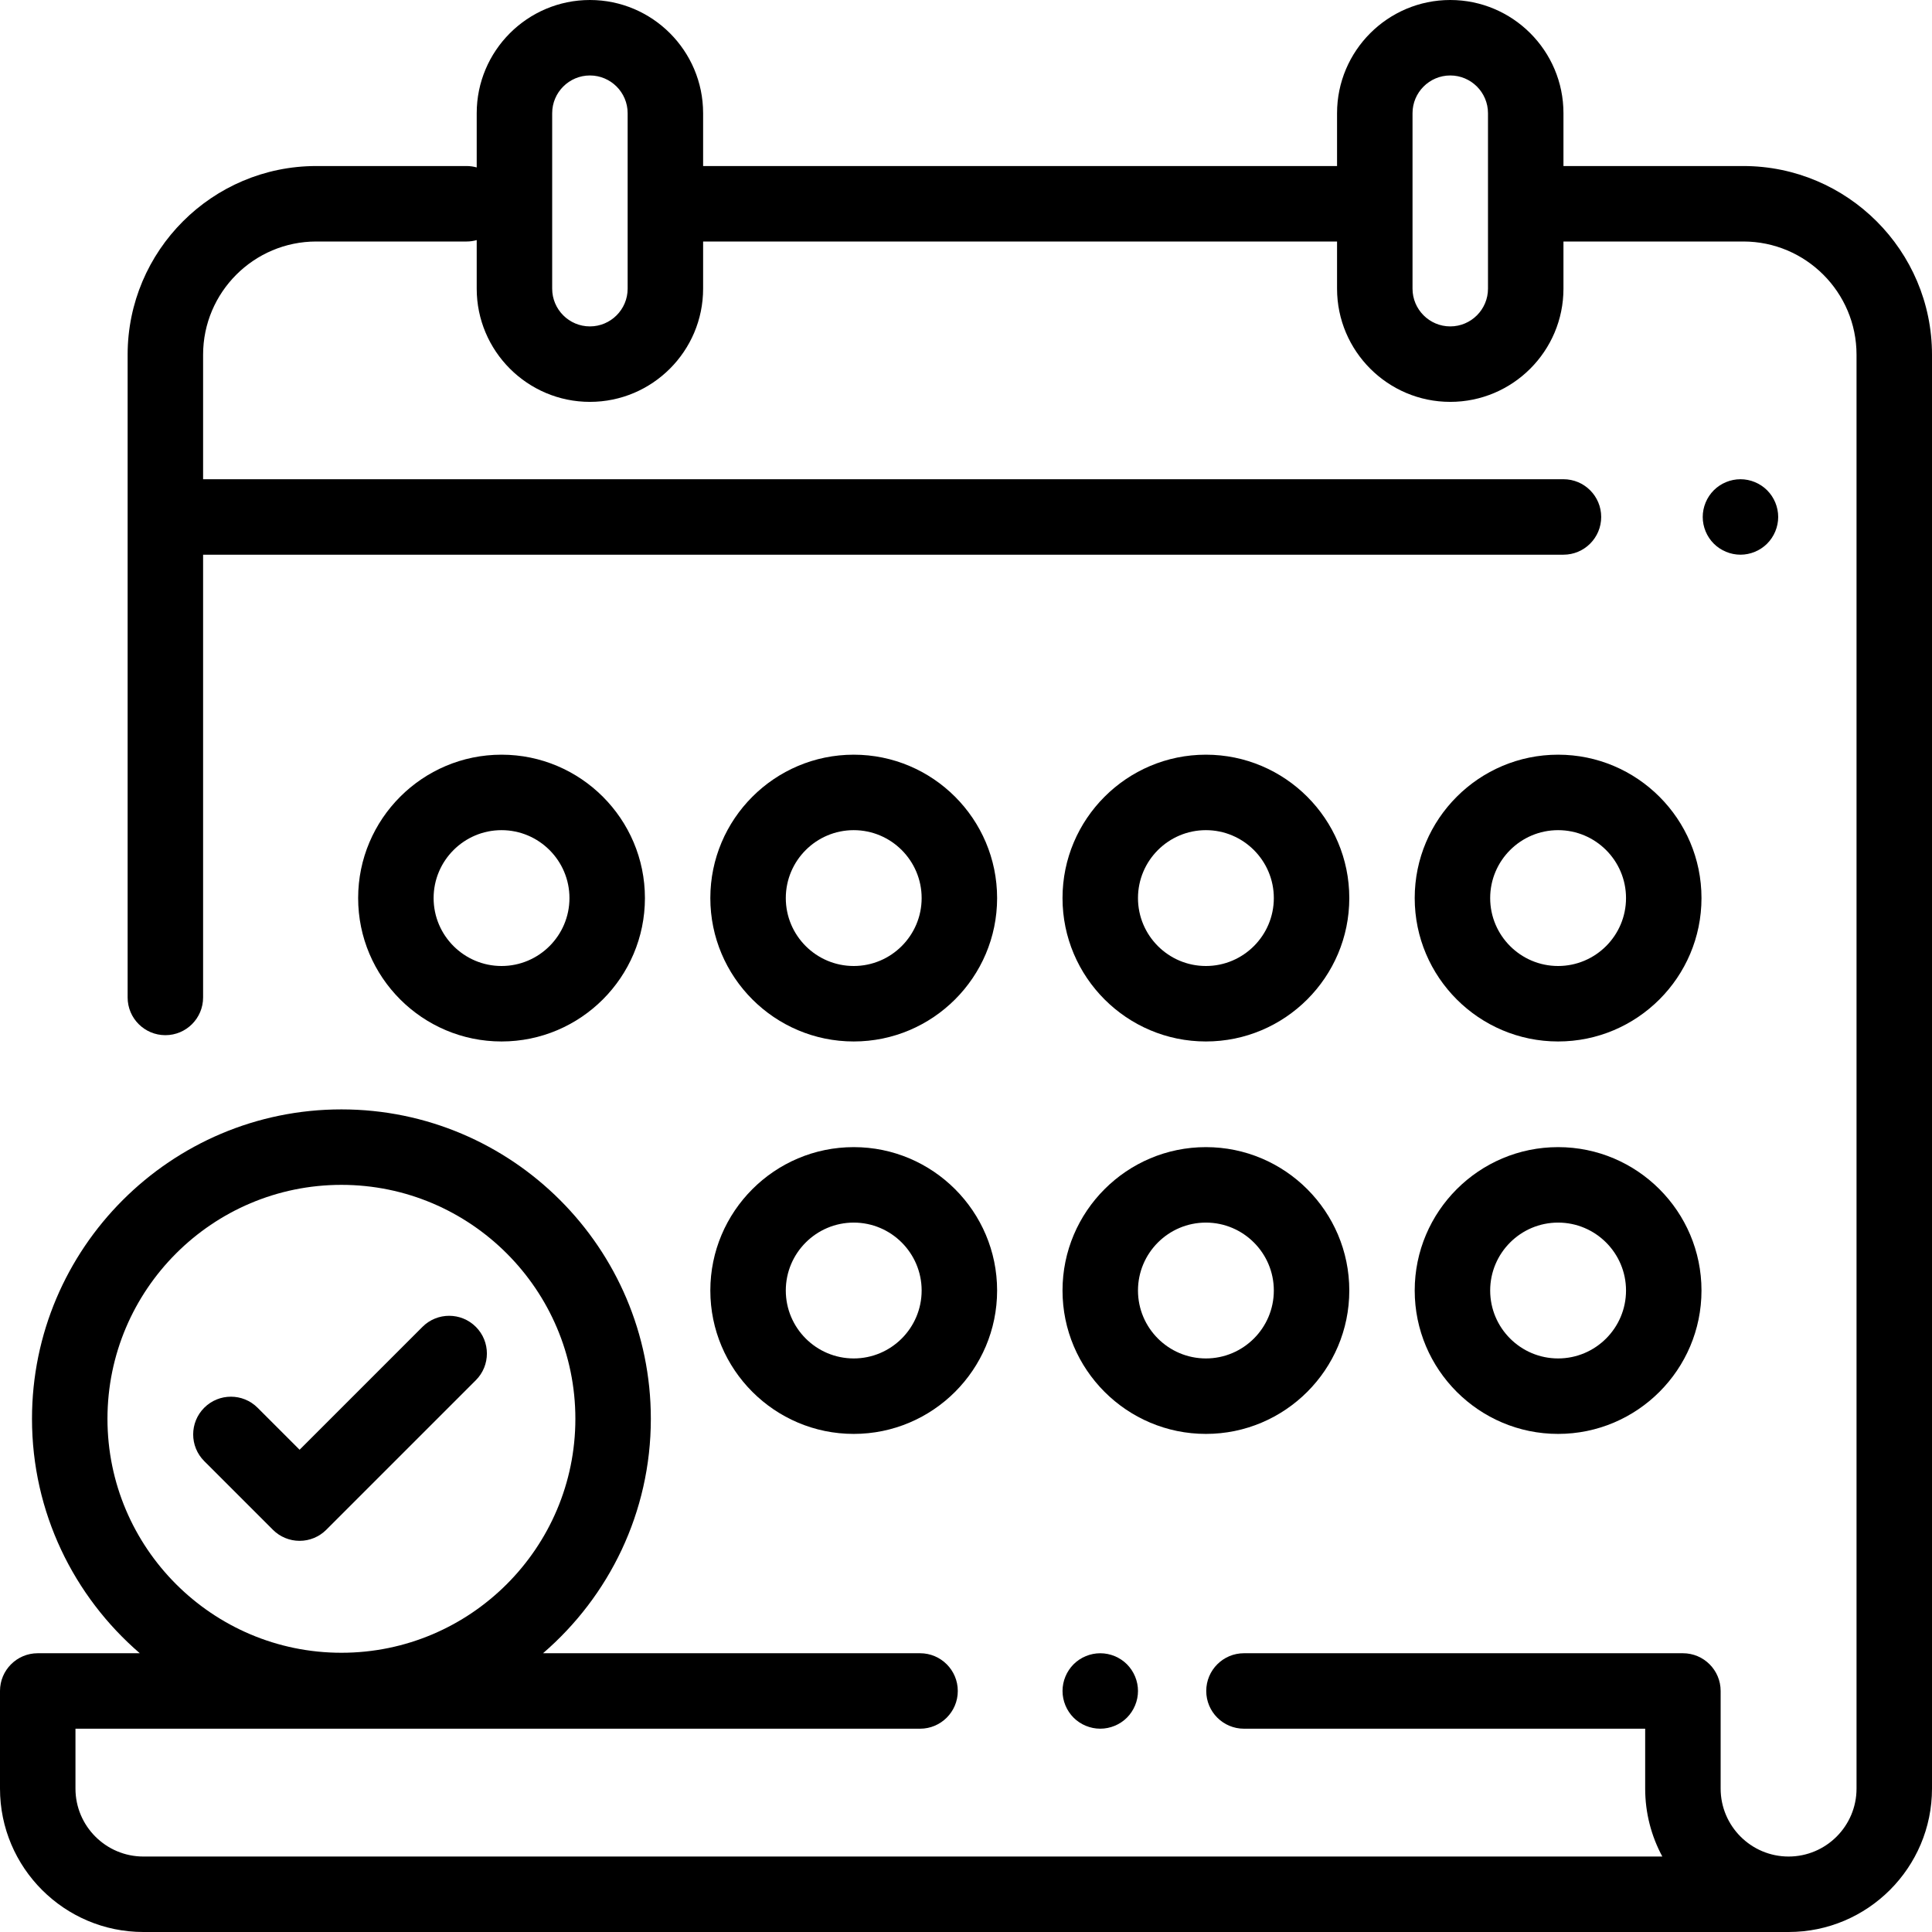
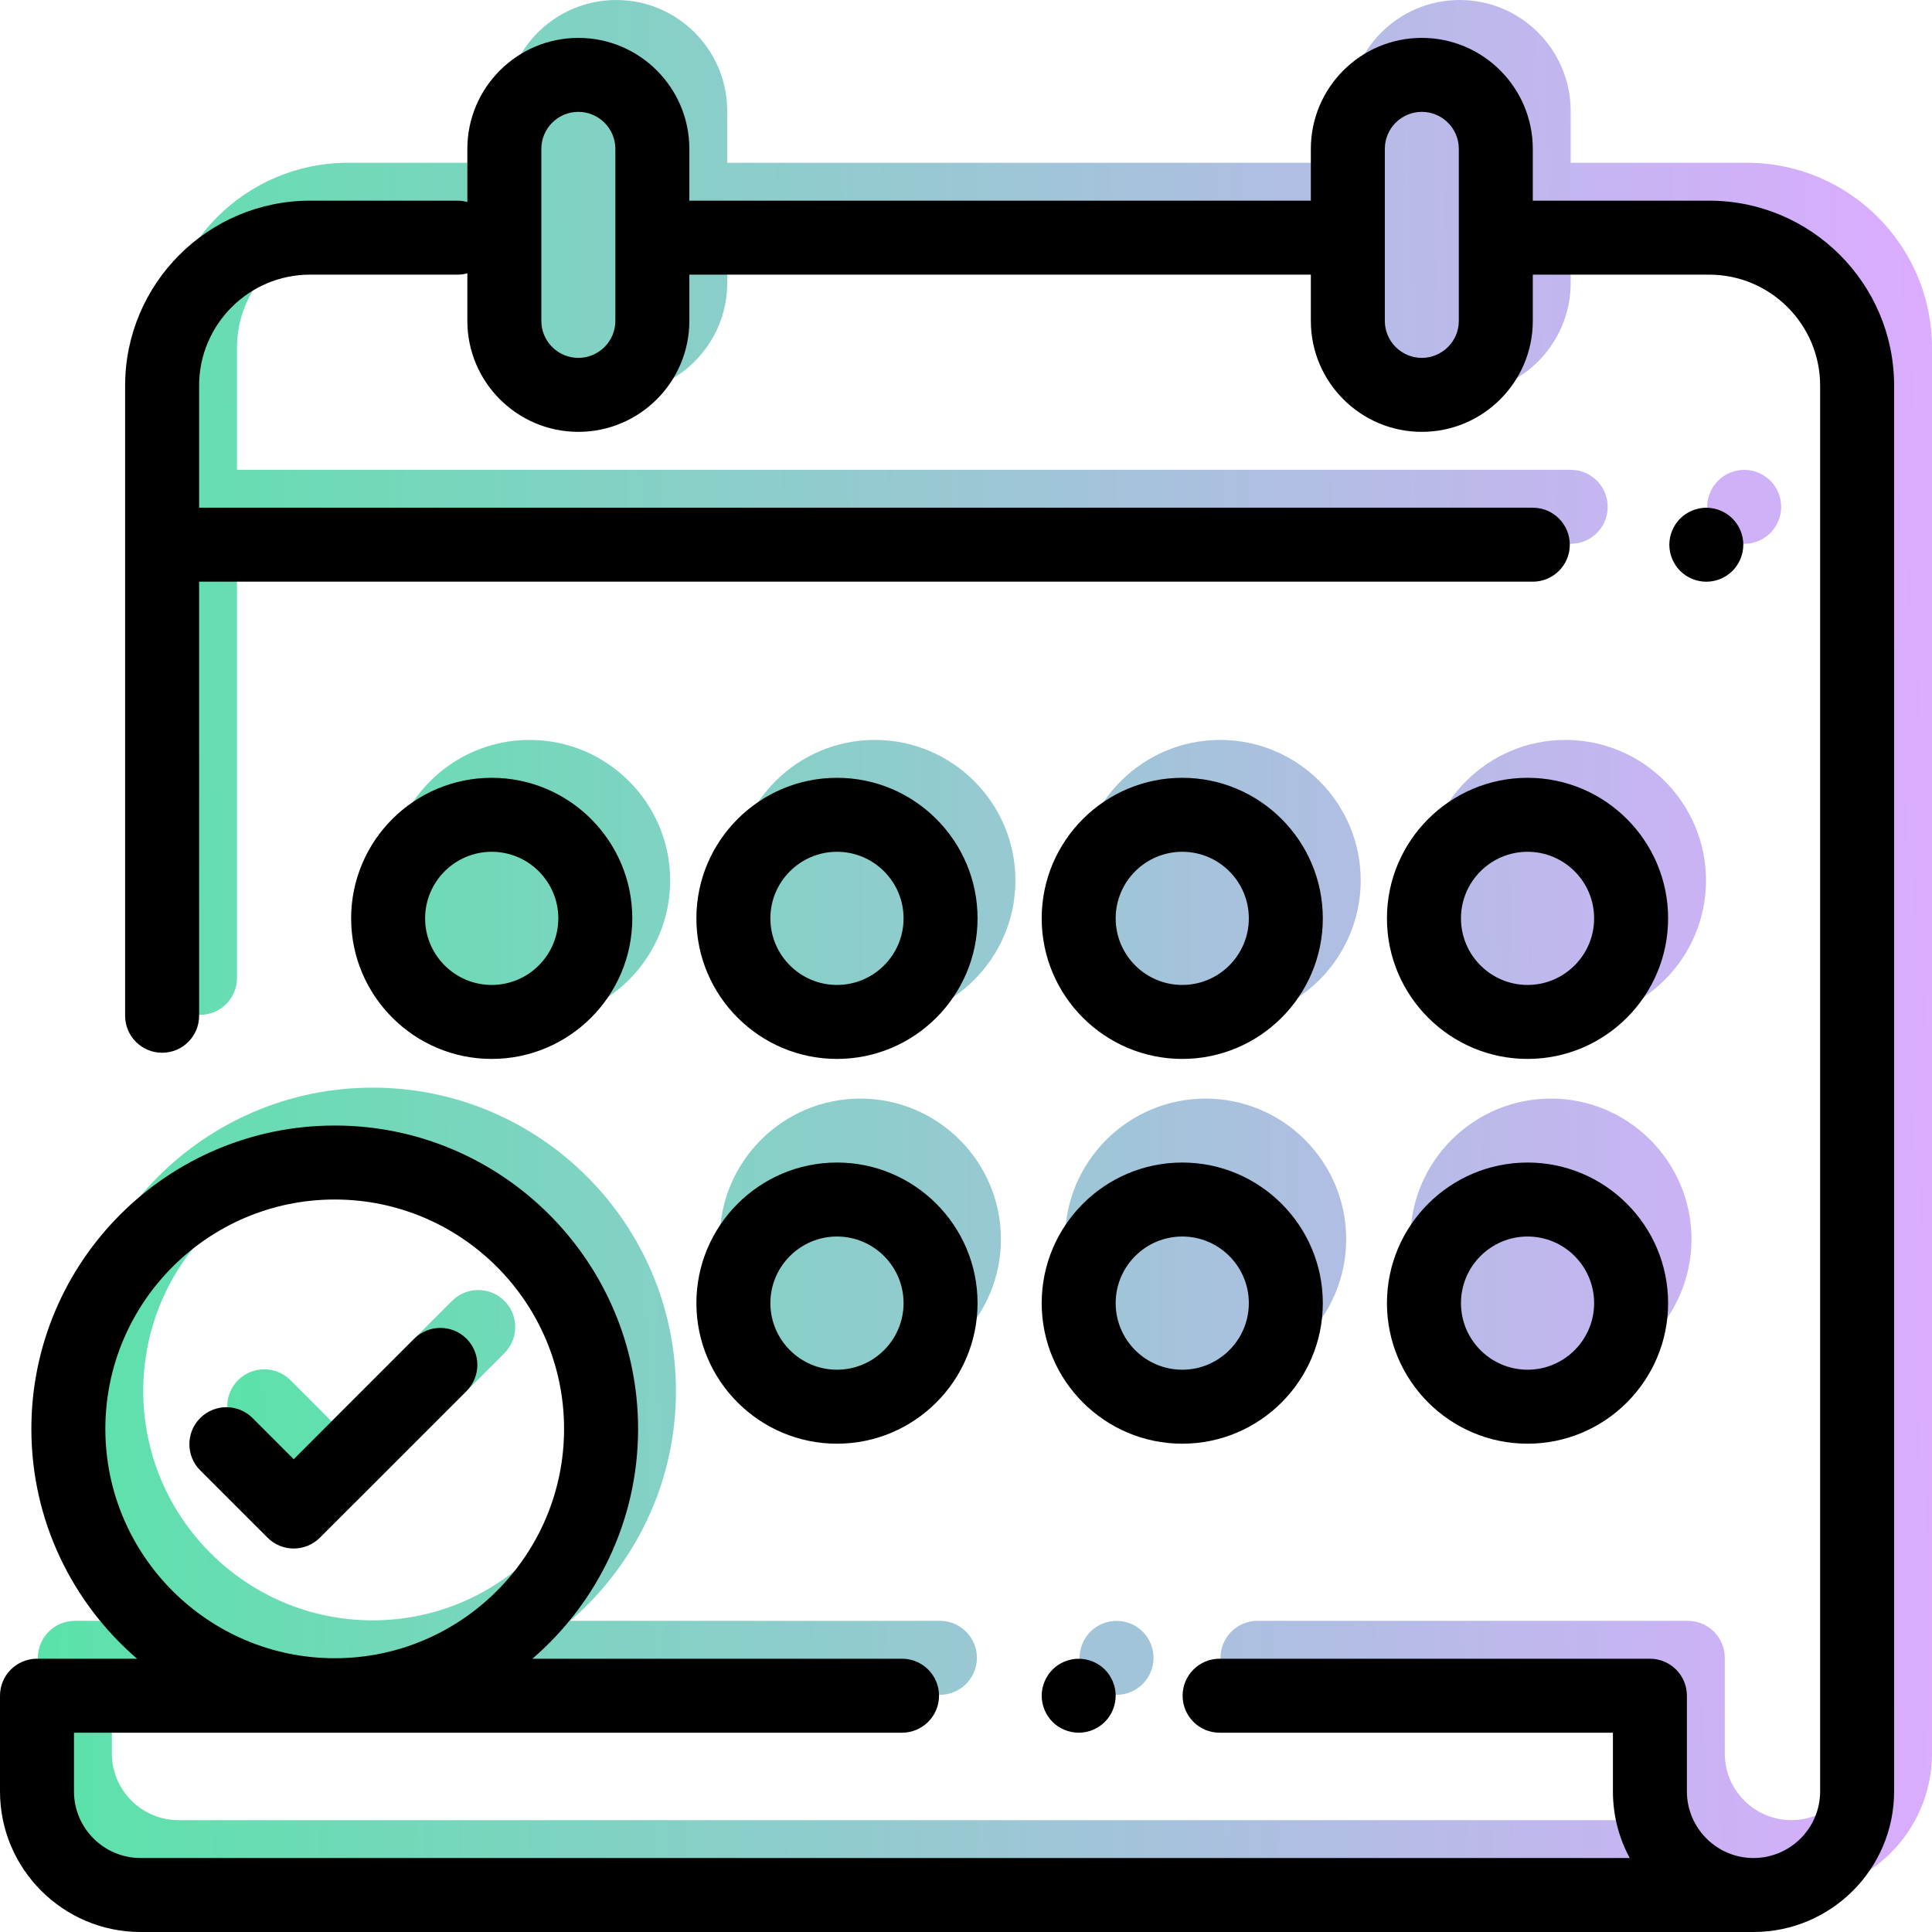
- <svg xmlns="http://www.w3.org/2000/svg" version="1.1" id="Capa_1" x="0px" y="0px" viewBox="0 0 512 512" style="enable-background:new 0 0 512 512;" xml:space="preserve">
-   <g>
-     <g>
-       <path d="M462,44h-47.667V30c0-16.542-13.458-30-30-30s-30,13.458-30,30v14h-168V30c0-16.542-13.458-30-30-30s-30,13.458-30,30    v14.37c-0.85-0.235-1.741-0.37-2.666-0.37H83.823c-27.57,0-50,22.43-50,50v170.333c0,5.523,4.478,10,10,10s10-4.477,10-10V147    h360.51c5.522,0,10-4.477,10-10s-4.478-10-10-10H53.823V94c0-16.542,13.458-30,30-30h39.844c0.925,0,1.816-0.136,2.666-0.37V76.5    c0,16.542,13.458,30,30,30s30-13.458,30-30V64h168v12.5c0,16.542,13.458,30,30,30s30-13.458,30-30V64H462    c16.542,0,30,13.458,30,30v379.994c0,9.928-8.077,18.006-18.006,18.006s-18.006-8.078-18.006-18.006v-25.869    c0-5.523-4.478-10-10-10H329.667c-5.522,0-10,4.477-10,10s4.478,10,10,10h106.321v15.869c0,6.511,1.648,12.643,4.545,18.006H38    c-9.925,0-18-8.075-18-18v-15.875h223.825c5.522,0,10-4.477,10-10s-4.478-10-10-10h-99.916    c17.474-15.049,28.57-37.309,28.57-62.125c0-45.215-36.785-82-82-82c-45.215,0-82,36.785-82,82    c0,24.816,11.096,47.076,28.57,62.125H10c-5.522,0-10,4.477-10,10V474c0,20.953,17.047,38,38,38h435.994    C494.95,512,512,494.951,512,473.994V94C512,66.43,489.57,44,462,44z M166.333,76.5c0,5.514-4.486,10-10,10s-10-4.486-10-10V30    c0-5.514,4.486-10,10-10s10,4.486,10,10V76.5z M394.333,76.5c0,5.514-4.486,10-10,10c-5.514,0-10-4.486-10-10V30    c0-5.514,4.486-10,10-10c5.514,0,10,4.486,10,10V76.5z M28.479,376c0-34.187,27.813-62,62-62s62,27.813,62,62s-27.813,62-62,62    S28.479,410.187,28.479,376z" />
-     </g>
-   </g>
-   <g>
-     <g>
-       <path d="M468.309,129.93c-1.859-1.86-4.439-2.93-7.069-2.93c-2.631,0-5.21,1.07-7.07,2.93c-1.86,1.86-2.93,4.44-2.93,7.07    s1.069,5.21,2.93,7.07c1.861,1.86,4.439,2.93,7.07,2.93c2.63,0,5.21-1.07,7.069-2.93c1.86-1.86,2.931-4.44,2.931-7.07    S470.17,131.79,468.309,129.93z" />
-     </g>
-   </g>
-   <g>
-     <g>
-       <path d="M298.649,441.05c-1.859-1.86-4.439-2.92-7.069-2.92s-5.21,1.06-7.07,2.92c-1.86,1.87-2.93,4.44-2.93,7.07    c0,2.64,1.069,5.21,2.93,7.08c1.86,1.86,4.44,2.92,7.07,2.92s5.21-1.06,7.069-2.92c1.86-1.87,2.931-4.45,2.931-7.08    C301.58,445.49,300.51,442.92,298.649,441.05z" />
-     </g>
-   </g>
-   <g>
-     <g>
-       <path d="M226.245,304c-20.953,0-38,17.047-38,38s17.047,38,38,38s38-17.047,38-38S247.198,304,226.245,304z M226.245,360    c-9.925,0-18-8.075-18-18s8.075-18,18-18s18,8.075,18,18S236.17,360,226.245,360z" />
-     </g>
-   </g>
-   <g>
-     <g>
-       <path d="M319.578,304c-20.953,0-38,17.047-38,38s17.047,38,38,38s38-17.047,38-38S340.531,304,319.578,304z M319.578,360    c-9.925,0-18-8.075-18-18s8.075-18,18-18s18,8.075,18,18S329.503,360,319.578,360z" />
-     </g>
-   </g>
-   <g>
-     <g>
-       <path d="M412.912,304c-20.953,0-38,17.047-38,38s17.047,38,38,38c20.953,0,38-17.047,38-38S433.865,304,412.912,304z M412.912,360    c-9.925,0-18-8.075-18-18s8.075-18,18-18s18,8.075,18,18S422.837,360,412.912,360z" />
-     </g>
-   </g>
-   <g>
-     <g>
-       <path d="M132.912,200c-20.953,0-38,17.047-38,38s17.047,38,38,38s38-17.047,38-38S153.865,200,132.912,200z M132.912,256    c-9.925,0-18-8.075-18-18s8.075-18,18-18c9.925,0,18,8.075,18,18S142.837,256,132.912,256z" />
-     </g>
-   </g>
-   <g>
-     <g>
-       <path d="M319.578,200c-20.953,0-38,17.047-38,38s17.047,38,38,38s38-17.047,38-38S340.531,200,319.578,200z M319.578,256    c-9.925,0-18-8.075-18-18s8.075-18,18-18s18,8.075,18,18S329.503,256,319.578,256z" />
-     </g>
-   </g>
-   <g>
-     <g>
-       <path d="M412.912,200c-20.953,0-38,17.047-38,38s17.047,38,38,38c20.953,0,38-17.047,38-38S433.865,200,412.912,200z M412.912,256    c-9.925,0-18-8.075-18-18s8.075-18,18-18s18,8.075,18,18S422.837,256,412.912,256z" />
-     </g>
-   </g>
-   <g>
-     <g>
-       <path d="M226.245,200c-20.953,0-38,17.047-38,38s17.047,38,38,38s38-17.047,38-38S247.198,200,226.245,200z M226.245,256    c-9.925,0-18-8.075-18-18s8.075-18,18-18s18,8.075,18,18S236.17,256,226.245,256z" />
-     </g>
-   </g>
-   <g>
-     <g>
-       <path d="M126.104,351.629c-3.906-3.905-10.236-3.905-14.143,0l-32.566,32.567l-11.129-11.129c-3.906-3.905-10.236-3.905-14.143,0    c-3.905,3.905-3.905,10.237,0,14.143l18.201,18.199c1.876,1.875,4.419,2.929,7.071,2.929c2.652,0,5.195-1.054,7.071-2.929    l39.638-39.638C130.009,361.866,130.009,355.534,126.104,351.629z" />
-     </g>
-   </g>
-   <g>
- </g>
-   <g>
- </g>
-   <g>
- </g>
-   <g>
- </g>
-   <g>
- </g>
-   <g>
- </g>
-   <g>
- </g>
-   <g>
- </g>
-   <g>
- </g>
-   <g>
- </g>
-   <g>
- </g>
-   <g>
- </g>
-   <g>
- </g>
-   <g>
- </g>
-   <g>
- </g>
+ <svg xmlns="http://www.w3.org/2000/svg" width="51" height="51" viewBox="0 0 51 51" fill="none">
+   <path d="M46.117 4.297H41.462V2.93C41.462 1.314 40.148 0 38.532 0C36.917 0 35.603 1.314 35.603 2.93V4.297H19.197V2.93C19.197 1.314 17.882 0 16.267 0C14.652 0 13.337 1.314 13.337 2.93V4.333C13.254 4.31 13.167 4.297 13.077 4.297H9.186C6.493 4.297 4.303 6.487 4.303 9.18V25.814C4.303 26.353 4.74 26.79 5.28 26.79C5.819 26.79 6.256 26.353 6.256 25.814V14.355H41.462C42.002 14.355 42.439 13.918 42.439 13.379C42.439 12.84 42.002 12.402 41.462 12.402H6.256V9.18C6.256 7.564 7.57 6.25 9.186 6.25H13.077C13.167 6.25 13.254 6.237 13.337 6.214V7.471C13.337 9.086 14.652 10.4 16.267 10.4C17.882 10.4 19.197 9.086 19.197 7.471V6.25H35.603V7.471C35.603 9.086 36.917 10.4 38.532 10.4C40.148 10.4 41.462 9.086 41.462 7.471V6.25H46.117C47.733 6.25 49.047 7.564 49.047 9.18V46.288C49.047 47.258 48.258 48.047 47.288 48.047C46.319 48.047 45.53 47.258 45.53 46.288V43.762C45.53 43.223 45.093 42.786 44.553 42.786H33.194C32.655 42.786 32.218 43.223 32.218 43.762C32.218 44.302 32.655 44.739 33.194 44.739H43.577V46.288C43.577 46.924 43.738 47.523 44.021 48.047H4.711C3.742 48.047 2.953 47.258 2.953 46.289V44.739H24.811C25.35 44.739 25.788 44.302 25.788 43.762C25.788 43.223 25.35 42.786 24.811 42.786H15.054C16.76 41.316 17.844 39.142 17.844 36.719C17.844 32.303 14.251 28.711 9.836 28.711C5.42 28.711 1.828 32.303 1.828 36.719C1.828 39.142 2.912 41.316 4.618 42.786H1.977C1.437 42.786 1 43.223 1 43.762V46.289C1 48.335 2.665 50 4.711 50H47.288C49.335 50 51 48.335 51 46.288V9.18C51 6.487 48.81 4.297 46.117 4.297ZM3.781 36.719C3.781 33.38 6.497 30.664 9.836 30.664C13.174 30.664 15.89 33.38 15.89 36.719C15.89 40.057 13.174 42.773 9.836 42.773C6.497 42.773 3.781 40.057 3.781 36.719Z" fill="url(#paint0_linear)" />
+   <path d="M46.733 12.689C46.551 12.507 46.3 12.403 46.043 12.403C45.786 12.403 45.534 12.507 45.352 12.689C45.171 12.87 45.066 13.122 45.066 13.379C45.066 13.636 45.171 13.888 45.352 14.07C45.534 14.252 45.786 14.356 46.043 14.356C46.3 14.356 46.551 14.252 46.733 14.07C46.915 13.888 47.019 13.636 47.019 13.379C47.019 13.122 46.915 12.87 46.733 12.689Z" fill="#CFB1F7" />
+   <path d="M30.165 43.072C29.983 42.89 29.732 42.787 29.475 42.787C29.218 42.787 28.966 42.89 28.784 43.072C28.603 43.255 28.498 43.506 28.498 43.762C28.498 44.02 28.603 44.271 28.784 44.454C28.966 44.635 29.218 44.739 29.475 44.739C29.732 44.739 29.983 44.635 30.165 44.454C30.347 44.271 30.451 44.019 30.451 43.762C30.451 43.506 30.347 43.255 30.165 43.072Z" fill="#A2C4D9" />
+   <path d="M13.98 19.532C11.934 19.532 10.269 21.196 10.269 23.242C10.269 25.288 11.934 26.953 13.98 26.953C16.026 26.953 17.691 25.288 17.691 23.242C17.691 21.196 16.026 19.532 13.98 19.532Z" fill="url(#paint1_linear)" />
+   <path d="M32.209 19.532C30.162 19.532 28.498 21.196 28.498 23.242C28.498 25.288 30.162 26.953 32.209 26.953C34.255 26.953 35.919 25.288 35.919 23.242C35.919 21.196 34.255 19.532 32.209 19.532Z" fill="url(#paint2_linear)" />
+   <path d="M31.825 29C29.779 29 28.114 30.665 28.114 32.711C28.114 34.757 29.779 36.421 31.825 36.421C33.871 36.421 35.536 34.757 35.536 32.711C35.536 30.665 33.871 29 31.825 29Z" fill="url(#paint3_linear)" />
+   <path d="M41.324 19.532C39.277 19.532 37.612 21.196 37.612 23.242C37.612 25.288 39.277 26.953 41.324 26.953C43.37 26.953 45.034 25.288 45.034 23.242C45.034 21.196 43.37 19.532 41.324 19.532Z" fill="url(#paint4_linear)" />
+   <path d="M40.94 29C38.894 29 37.229 30.665 37.229 32.711C37.229 34.757 38.894 36.421 40.94 36.421C42.986 36.421 44.651 34.757 44.651 32.711C44.651 30.665 42.986 29 40.94 29Z" fill="url(#paint5_linear)" />
+   <path d="M23.094 19.532C21.048 19.532 19.383 21.196 19.383 23.242C19.383 25.288 21.048 26.953 23.094 26.953C25.14 26.953 26.805 25.288 26.805 23.242C26.805 21.196 25.14 19.532 23.094 19.532Z" fill="url(#paint6_linear)" />
+   <path d="M22.711 29C20.665 29 19 30.665 19 32.711C19 34.757 20.665 36.421 22.711 36.421C24.757 36.421 26.422 34.757 26.422 32.711C26.422 30.665 24.757 29 22.711 29Z" fill="url(#paint7_linear)" />
+   <path d="M13.315 34.339C12.933 33.958 12.315 33.958 11.934 34.339L8.753 37.52L7.667 36.433C7.285 36.051 6.667 36.051 6.285 36.433C5.904 36.814 5.904 37.432 6.285 37.814L8.063 39.591C8.246 39.774 8.494 39.877 8.753 39.877C9.012 39.877 9.261 39.774 9.444 39.591L13.315 35.72C13.696 35.339 13.696 34.72 13.315 34.339Z" fill="url(#paint8_linear)" />
+   <path d="M45.117 5.297H40.462V3.93C40.462 2.314 39.148 1 37.532 1C35.917 1 34.603 2.314 34.603 3.93V5.297H18.197V3.93C18.197 2.314 16.882 1 15.267 1C13.652 1 12.337 2.314 12.337 3.93V5.333C12.254 5.31 12.167 5.297 12.077 5.297H8.186C5.493 5.297 3.303 7.487 3.303 10.18V26.814C3.303 27.353 3.74 27.79 4.28 27.79C4.819 27.79 5.256 27.353 5.256 26.814V15.355H40.462C41.002 15.355 41.439 14.918 41.439 14.379C41.439 13.84 41.002 13.402 40.462 13.402H5.256V10.18C5.256 8.564 6.57 7.25 8.186 7.25H12.077C12.167 7.25 12.254 7.237 12.337 7.214V8.471C12.337 10.086 13.652 11.4 15.267 11.4C16.882 11.4 18.197 10.086 18.197 8.471V7.25H34.603V8.471C34.603 10.086 35.917 11.4 37.532 11.4C39.148 11.4 40.462 10.086 40.462 8.471V7.25H45.117C46.733 7.25 48.047 8.564 48.047 10.18V47.288C48.047 48.258 47.258 49.047 46.288 49.047C45.319 49.047 44.53 48.258 44.53 47.288V44.762C44.53 44.223 44.093 43.786 43.553 43.786H32.194C31.655 43.786 31.218 44.223 31.218 44.762C31.218 45.302 31.655 45.739 32.194 45.739H42.577V47.288C42.577 47.924 42.738 48.523 43.021 49.047H3.711C2.742 49.047 1.953 48.258 1.953 47.289V45.739H23.811C24.35 45.739 24.788 45.302 24.788 44.762C24.788 44.223 24.35 43.786 23.811 43.786H14.054C15.76 42.316 16.844 40.142 16.844 37.719C16.844 33.303 13.251 29.711 8.836 29.711C4.42 29.711 0.828 33.303 0.828 37.719C0.828 40.142 1.912 42.316 3.618 43.786H0.977C0.437 43.786 0 44.223 0 44.762V47.289C0 49.335 1.665 51 3.711 51H46.288C48.335 51 50 49.335 50 47.288V10.18C50 7.487 47.81 5.297 45.117 5.297ZM16.244 8.471C16.244 9.009 15.805 9.447 15.267 9.447C14.728 9.447 14.29 9.009 14.29 8.471V3.93C14.29 3.391 14.728 2.953 15.267 2.953C15.805 2.953 16.244 3.391 16.244 3.93V8.471ZM38.509 8.471C38.509 9.009 38.071 9.447 37.532 9.447C36.994 9.447 36.556 9.009 36.556 8.471V3.93C36.556 3.391 36.994 2.953 37.532 2.953C38.071 2.953 38.509 3.391 38.509 3.93V8.471ZM2.781 37.719C2.781 34.38 5.497 31.664 8.836 31.664C12.174 31.664 14.89 34.38 14.89 37.719C14.89 41.057 12.174 43.773 8.836 43.773C5.497 43.773 2.781 41.057 2.781 37.719Z" fill="black" />
+   <path d="M45.733 13.689C45.551 13.507 45.3 13.403 45.043 13.403C44.786 13.403 44.534 13.507 44.352 13.689C44.171 13.87 44.066 14.122 44.066 14.379C44.066 14.636 44.171 14.888 44.352 15.07C44.534 15.252 44.786 15.356 45.043 15.356C45.3 15.356 45.551 15.252 45.733 15.07C45.915 14.888 46.019 14.636 46.019 14.379C46.019 14.122 45.915 13.87 45.733 13.689Z" fill="black" />
+   <path d="M29.165 44.072C28.983 43.89 28.732 43.787 28.475 43.787C28.218 43.787 27.966 43.89 27.784 44.072C27.603 44.255 27.498 44.506 27.498 44.762C27.498 45.02 27.603 45.271 27.784 45.454C27.966 45.635 28.218 45.739 28.475 45.739C28.732 45.739 28.983 45.635 29.165 45.454C29.347 45.271 29.451 45.019 29.451 44.762C29.451 44.506 29.347 44.255 29.165 44.072Z" fill="black" />
+   <path d="M22.094 30.688C20.048 30.688 18.383 32.353 18.383 34.399C18.383 36.445 20.048 38.11 22.094 38.11C24.14 38.11 25.805 36.445 25.805 34.399C25.805 32.353 24.14 30.688 22.094 30.688ZM22.094 36.157C21.125 36.157 20.336 35.368 20.336 34.399C20.336 33.43 21.125 32.641 22.094 32.641C23.063 32.641 23.852 33.43 23.852 34.399C23.852 35.368 23.063 36.157 22.094 36.157Z" fill="black" />
+   <path d="M31.209 30.688C29.162 30.688 27.498 32.353 27.498 34.399C27.498 36.445 29.162 38.11 31.209 38.11C33.255 38.11 34.919 36.445 34.919 34.399C34.919 32.353 33.255 30.688 31.209 30.688ZM31.209 36.157C30.239 36.157 29.451 35.368 29.451 34.399C29.451 33.43 30.239 32.641 31.209 32.641C32.178 32.641 32.966 33.43 32.966 34.399C32.966 35.368 32.178 36.157 31.209 36.157Z" fill="black" />
+   <path d="M40.324 30.688C38.277 30.688 36.612 32.353 36.612 34.399C36.612 36.445 38.277 38.11 40.324 38.11C42.37 38.11 44.034 36.445 44.034 34.399C44.034 32.353 42.37 30.688 40.324 30.688ZM40.324 36.157C39.354 36.157 38.566 35.368 38.566 34.399C38.566 33.43 39.354 32.641 40.324 32.641C41.293 32.641 42.081 33.43 42.081 34.399C42.081 35.368 41.293 36.157 40.324 36.157Z" fill="black" />
+   <path d="M12.98 20.532C10.934 20.532 9.269 22.196 9.269 24.242C9.269 26.288 10.934 27.953 12.98 27.953C15.026 27.953 16.691 26.288 16.691 24.242C16.691 22.196 15.026 20.532 12.98 20.532ZM12.98 26C12.011 26 11.222 25.212 11.222 24.242C11.222 23.273 12.011 22.485 12.98 22.485C13.949 22.485 14.738 23.273 14.738 24.242C14.738 25.212 13.949 26 12.98 26Z" fill="black" />
+   <path d="M31.209 20.532C29.162 20.532 27.498 22.196 27.498 24.242C27.498 26.288 29.162 27.953 31.209 27.953C33.255 27.953 34.919 26.288 34.919 24.242C34.919 22.196 33.255 20.532 31.209 20.532ZM31.209 26C30.239 26 29.451 25.212 29.451 24.242C29.451 23.273 30.239 22.485 31.209 22.485C32.178 22.485 32.966 23.273 32.966 24.242C32.966 25.212 32.178 26 31.209 26Z" fill="black" />
+   <path d="M40.324 20.532C38.277 20.532 36.612 22.196 36.612 24.242C36.612 26.288 38.277 27.953 40.324 27.953C42.37 27.953 44.034 26.288 44.034 24.242C44.034 22.196 42.37 20.532 40.324 20.532ZM40.324 26C39.354 26 38.566 25.212 38.566 24.242C38.566 23.273 39.354 22.485 40.324 22.485C41.293 22.485 42.081 23.273 42.081 24.242C42.081 25.212 41.293 26 40.324 26Z" fill="black" />
+   <path d="M22.094 20.532C20.048 20.532 18.383 22.196 18.383 24.242C18.383 26.288 20.048 27.953 22.094 27.953C24.14 27.953 25.805 26.288 25.805 24.242C25.805 22.196 24.14 20.532 22.094 20.532ZM22.094 26C21.125 26 20.336 25.212 20.336 24.242C20.336 23.273 21.125 22.485 22.094 22.485C23.063 22.485 23.852 23.273 23.852 24.242C23.852 25.212 23.063 26 22.094 26Z" fill="black" />
+   <path d="M12.315 35.339C11.933 34.958 11.315 34.958 10.934 35.339L7.753 38.52L6.667 37.433C6.285 37.051 5.667 37.051 5.285 37.433C4.904 37.814 4.904 38.432 5.285 38.814L7.063 40.591C7.246 40.774 7.494 40.877 7.753 40.877C8.012 40.877 8.261 40.774 8.444 40.591L12.315 36.72C12.696 36.339 12.696 35.72 12.315 35.339Z" fill="black" />
+   <defs>
+     <linearGradient id="paint0_linear" x1="1" y1="26" x2="51" y2="25" gradientUnits="userSpaceOnUse">
+       <stop stop-color="#5BE2AA" />
+       <stop offset="1" stop-color="#DBACFF" />
+     </linearGradient>
+     <linearGradient id="paint1_linear" x1="4.5" y1="23.5" x2="50" y2="23.5" gradientUnits="userSpaceOnUse">
+       <stop stop-color="#5BE2AA" />
+       <stop offset="1" stop-color="#DBACFF" />
+     </linearGradient>
+     <linearGradient id="paint2_linear" x1="5" y1="24" x2="51" y2="24" gradientUnits="userSpaceOnUse">
+       <stop stop-color="#5BE2AA" />
+       <stop offset="1" stop-color="#DBACFF" />
+     </linearGradient>
+     <linearGradient id="paint3_linear" x1="4.617" y1="33.468" x2="50.617" y2="33.468" gradientUnits="userSpaceOnUse">
+       <stop stop-color="#5BE2AA" />
+       <stop offset="1" stop-color="#DBACFF" />
+     </linearGradient>
+     <linearGradient id="paint4_linear" x1="5" y1="25" x2="51" y2="24.5" gradientUnits="userSpaceOnUse">
+       <stop stop-color="#5BE2AA" />
+       <stop offset="1" stop-color="#DBACFF" />
+     </linearGradient>
+     <linearGradient id="paint5_linear" x1="4.617" y1="34.468" x2="50.617" y2="33.968" gradientUnits="userSpaceOnUse">
+       <stop stop-color="#5BE2AA" />
+       <stop offset="1" stop-color="#DBACFF" />
+     </linearGradient>
+     <linearGradient id="paint6_linear" x1="5" y1="23.5" x2="51" y2="23.5" gradientUnits="userSpaceOnUse">
+       <stop stop-color="#5BE2AA" />
+       <stop offset="0.187" stop-color="#73D8BA" />
+       <stop offset="1" stop-color="#DBACFF" />
+     </linearGradient>
+     <linearGradient id="paint7_linear" x1="4.617" y1="32.968" x2="50.617" y2="32.968" gradientUnits="userSpaceOnUse">
+       <stop stop-color="#5BE2AA" />
+       <stop offset="0.187" stop-color="#73D8BA" />
+       <stop offset="1" stop-color="#DBACFF" />
+     </linearGradient>
+     <linearGradient id="paint8_linear" x1="6" y1="37" x2="51.5" y2="36" gradientUnits="userSpaceOnUse">
+       <stop stop-color="#5BE2AA" />
+       <stop offset="1" stop-color="#DBACFF" />
+     </linearGradient>
+   </defs>
</svg>
